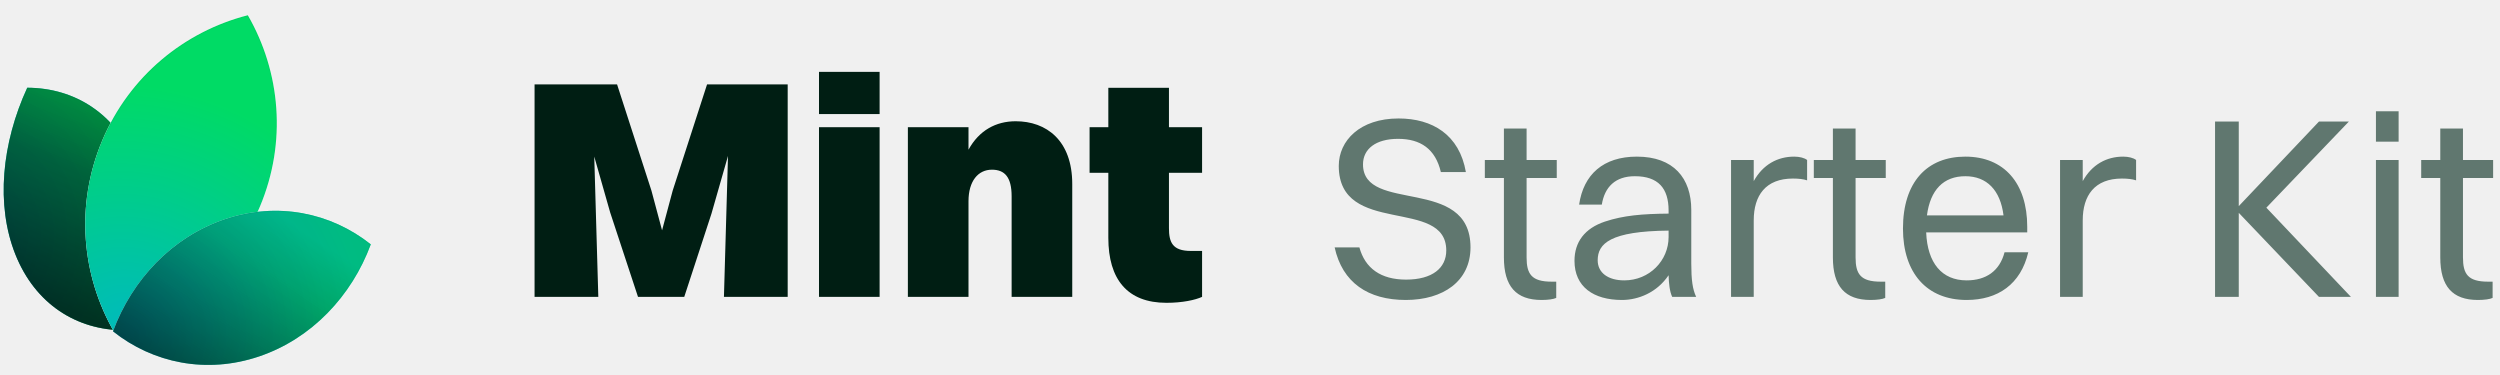
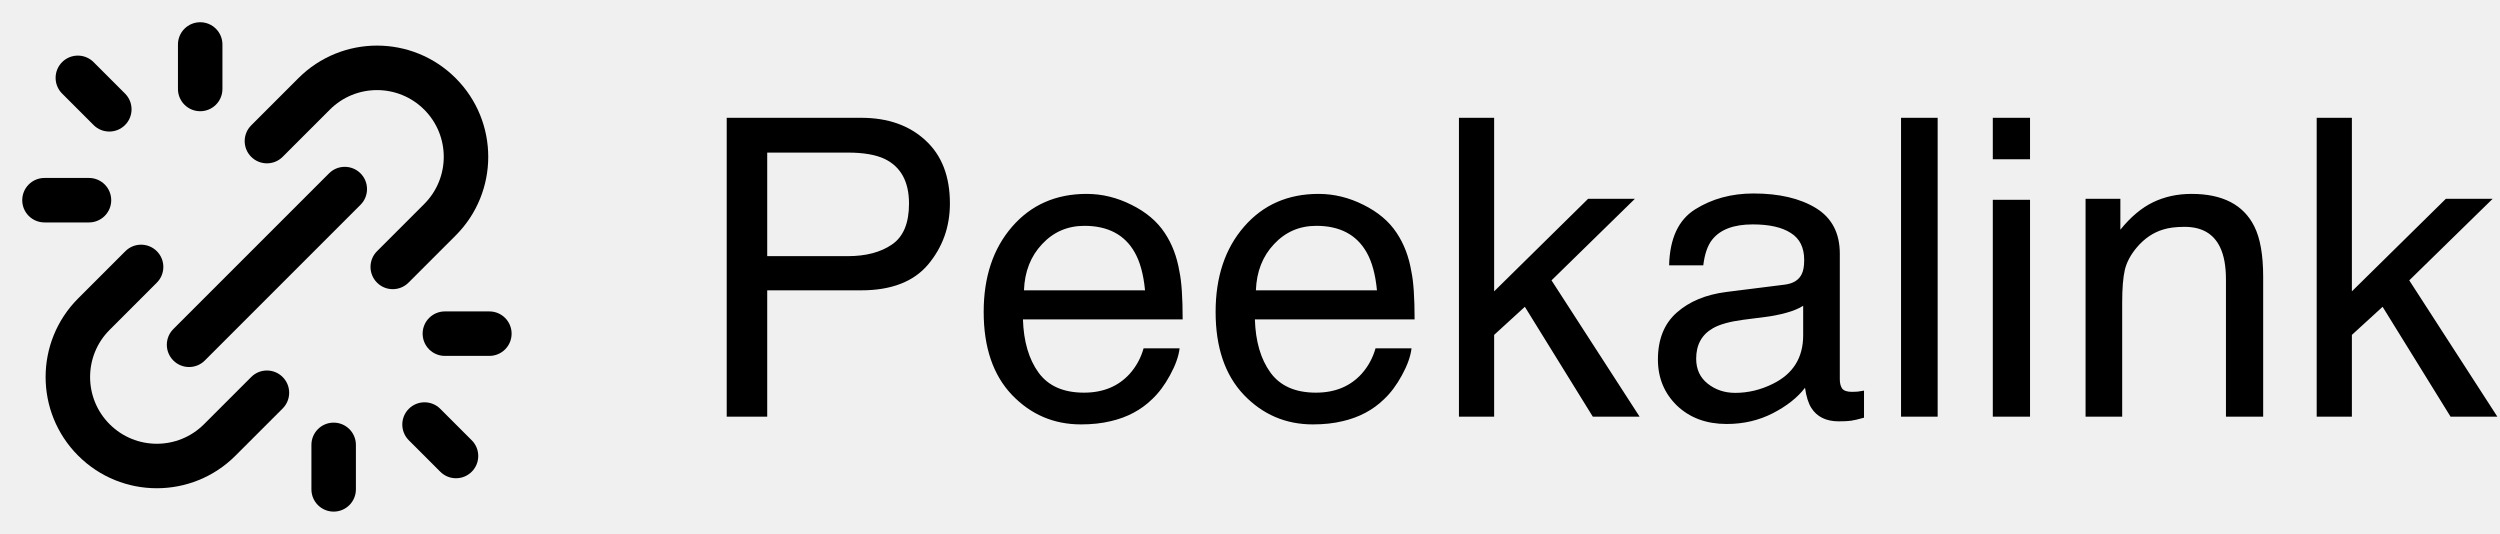
- <svg xmlns="http://www.w3.org/2000/svg" width="160" height="24" viewBox="0 0 160 24" fill="none">
-   <path d="M7.953 21.139C4.896 21.13 2.255 19.458 0.987 16.29C-0.28 13.121 0.109 9.163 1.744 5.615C4.801 5.624 7.442 7.296 8.71 10.465C9.977 13.633 9.588 17.591 7.953 21.139Z" fill="white" />
-   <path d="M7.953 21.139C4.896 21.13 2.255 19.458 0.987 16.29C-0.28 13.121 0.109 9.163 1.744 5.615C4.801 5.624 7.442 7.296 8.71 10.465C9.977 13.633 9.588 17.591 7.953 21.139Z" fill="url(#paint0_radial_115_86)" />
-   <path d="M7.953 21.139C4.896 21.13 2.255 19.458 0.987 16.29C-0.28 13.121 0.109 9.163 1.744 5.615C4.801 5.624 7.442 7.296 8.71 10.465C9.977 13.633 9.588 17.591 7.953 21.139Z" fill="black" fill-opacity="0.5" style="mix-blend-mode:hard-light" />
-   <path d="M7.953 21.139C4.896 21.13 2.255 19.458 0.987 16.29C-0.28 13.121 0.109 9.163 1.744 5.615C4.801 5.624 7.442 7.296 8.71 10.465C9.977 13.633 9.588 17.591 7.953 21.139Z" fill="url(#paint1_linear_115_86)" fill-opacity="0.5" style="mix-blend-mode:hard-light" />
-   <path d="M7.935 21.111C4.897 21.096 2.274 19.431 1.013 16.279C-0.248 13.124 0.136 9.182 1.762 5.643C4.8 5.659 7.423 7.324 8.684 10.476C9.945 13.63 9.561 17.572 7.935 21.111Z" stroke="url(#paint2_linear_115_86)" stroke-opacity="0.05" stroke-width="0.056" />
-   <path d="M7.31 21.257C11.354 20.221 14.884 17.375 16.628 13.236C18.373 9.097 17.945 4.587 15.86 0.976C11.816 2.012 8.287 4.858 6.542 8.998C4.797 13.137 5.225 17.646 7.31 21.257Z" fill="white" />
-   <path d="M7.31 21.257C11.354 20.221 14.884 17.375 16.628 13.236C18.373 9.097 17.945 4.587 15.86 0.976C11.816 2.012 8.287 4.858 6.542 8.998C4.797 13.137 5.225 17.646 7.31 21.257Z" fill="url(#paint3_radial_115_86)" />
-   <path d="M16.602 13.225C14.864 17.349 11.351 20.187 7.324 21.225C5.253 17.624 4.829 13.132 6.568 9.009C8.306 4.885 11.819 2.047 15.846 1.009C17.918 4.61 18.341 9.101 16.602 13.225Z" stroke="url(#paint4_linear_115_86)" stroke-opacity="0.05" stroke-width="0.056" />
-   <path d="M7.234 21.207C9.789 23.237 13.21 23.951 16.577 22.814C19.944 21.677 22.506 18.945 23.73 15.638C21.175 13.608 17.754 12.894 14.387 14.031C11.02 15.168 8.458 17.901 7.234 21.207Z" fill="white" />
-   <path d="M7.234 21.207C9.789 23.237 13.21 23.951 16.577 22.814C19.944 21.677 22.506 18.945 23.73 15.638C21.175 13.608 17.754 12.894 14.387 14.031C11.02 15.168 8.458 17.901 7.234 21.207Z" fill="url(#paint5_radial_115_86)" />
-   <path d="M7.234 21.207C9.789 23.237 13.21 23.951 16.577 22.814C19.944 21.677 22.506 18.945 23.73 15.638C21.175 13.608 17.754 12.894 14.387 14.031C11.02 15.168 8.458 17.901 7.234 21.207Z" fill="black" fill-opacity="0.2" style="mix-blend-mode:hard-light" />
-   <path d="M7.234 21.207C9.789 23.237 13.21 23.951 16.577 22.814C19.944 21.677 22.506 18.945 23.73 15.638C21.175 13.608 17.754 12.894 14.387 14.031C11.02 15.168 8.458 17.901 7.234 21.207Z" fill="url(#paint6_linear_115_86)" fill-opacity="0.5" style="mix-blend-mode:hard-light" />
-   <path d="M16.568 22.787C13.218 23.918 9.814 23.212 7.267 21.198C8.492 17.907 11.044 15.189 14.396 14.058C17.747 12.927 21.15 13.633 23.697 15.648C22.472 18.938 19.92 21.656 16.568 22.787Z" stroke="url(#paint7_linear_115_86)" stroke-opacity="0.05" stroke-width="0.056" />
-   <path d="M34.212 19V5.4H39.492L41.692 12.2L42.372 14.74L43.052 12.2L45.252 5.4H50.412V19H46.332L46.592 9.98L45.532 13.68L43.792 19H40.832L39.052 13.6L38.032 10.02L38.292 19H34.212ZM52.416 7.3V4.6H56.295V7.3H52.416ZM52.416 19V8.14H56.295V19H52.416ZM58.104 19V8.14H61.984V9.58C62.664 8.34 63.744 7.76 65.004 7.76C66.964 7.76 68.624 8.98 68.624 11.78V19H64.744V12.56C64.744 11.34 64.304 10.86 63.484 10.86C62.604 10.86 61.984 11.58 61.984 12.88V19H58.104ZM70.933 15.22V11.06H69.733V8.14H70.933V5.62H74.813V8.14H76.933V11.06H74.813V14.6C74.813 15.5 75.033 16.06 76.213 16.06H76.933V19C76.493 19.2 75.673 19.38 74.653 19.38C72.153 19.38 70.933 17.88 70.933 15.22Z" fill="#001E13" />
-   <path d="M87.232 10.519C87.232 13.687 94.112 11.229 94.112 15.832C94.112 17.994 92.364 19.198 89.971 19.198C87.562 19.198 85.912 18.093 85.417 15.832H87.001C87.364 17.169 88.371 17.895 89.987 17.895C91.671 17.895 92.561 17.152 92.561 16.03C92.561 12.598 85.681 15.155 85.681 10.618C85.681 9.001 87.034 7.582 89.509 7.582C91.671 7.582 93.403 8.621 93.816 11.014H92.215C91.868 9.529 90.912 8.886 89.476 8.886C88.057 8.886 87.232 9.529 87.232 10.519ZM96.25 16.476V11.393H95.029V10.239H96.25V8.226H97.702V10.239H99.632V11.393H97.702V16.476C97.702 17.532 98.015 18.026 99.302 18.026H99.599V19.066C99.434 19.148 99.071 19.198 98.659 19.198C97.025 19.198 96.25 18.323 96.25 16.476ZM102.516 13.093H101.064C101.345 11.162 102.615 10.024 104.76 10.024C107.103 10.024 108.242 11.393 108.242 13.44V16.888C108.242 17.895 108.324 18.521 108.555 19H107.021C106.856 18.654 106.806 18.142 106.79 17.614C106.047 18.72 104.859 19.198 103.803 19.198C101.988 19.198 100.767 18.357 100.767 16.69C100.767 15.486 101.427 14.611 102.714 14.182C103.902 13.786 105.107 13.687 106.79 13.671V13.473C106.79 12.053 106.13 11.278 104.628 11.278C103.374 11.278 102.698 11.971 102.516 13.093ZM102.252 16.657C102.252 17.465 102.929 17.944 103.952 17.944C105.569 17.944 106.79 16.674 106.79 15.172V14.759C103.061 14.793 102.252 15.585 102.252 16.657ZM110.787 19V10.239H112.239V11.591C112.833 10.519 113.774 10.024 114.83 10.024C115.176 10.024 115.49 10.107 115.655 10.239V11.542C115.407 11.46 115.094 11.427 114.747 11.427C112.998 11.427 112.239 12.515 112.239 14.1V19H110.787ZM117.305 16.476V11.393H116.084V10.239H117.305V8.226H118.757V10.239H120.688V11.393H118.757V16.476C118.757 17.532 119.071 18.026 120.358 18.026H120.655V19.066C120.49 19.148 120.127 19.198 119.714 19.198C118.081 19.198 117.305 18.323 117.305 16.476ZM129.809 16.145C129.33 18.192 127.862 19.198 125.865 19.198C123.324 19.198 121.79 17.482 121.79 14.627C121.79 11.658 123.324 10.024 125.783 10.024C128.258 10.024 129.743 11.723 129.743 14.512V14.875H123.275C123.357 16.838 124.281 17.944 125.865 17.944C127.103 17.944 127.977 17.35 128.291 16.145H129.809ZM125.783 11.278C124.38 11.278 123.539 12.152 123.324 13.786H128.225C128.027 12.169 127.152 11.278 125.783 11.278ZM131.843 19V10.239H133.295V11.591C133.889 10.519 134.829 10.024 135.885 10.024C136.232 10.024 136.545 10.107 136.71 10.239V11.542C136.463 11.46 136.149 11.427 135.803 11.427C134.054 11.427 133.295 12.515 133.295 14.1V19H131.843ZM141.763 19V7.78H143.281V13.192L148.413 7.78H150.327L145.047 13.291L150.459 19H148.413L143.281 13.621V19H141.763ZM152.06 9.067V7.12H153.512V9.067H152.06ZM152.06 19V10.239H153.512V19H152.06ZM156.178 16.476V11.393H154.957V10.239H156.178V8.226H157.63V10.239H159.56V11.393H157.63V16.476C157.63 17.532 157.943 18.026 159.23 18.026H159.527V19.066C159.362 19.148 158.999 19.198 158.587 19.198C156.953 19.198 156.178 18.323 156.178 16.476Z" fill="#002719" fill-opacity="0.6" />
-   <defs>
-     <radialGradient id="paint0_radial_115_86" cx="0" cy="0" r="1" gradientUnits="userSpaceOnUse" gradientTransform="translate(-3.00503 15.023) rotate(-10.029) scale(17.9572 17.784)">
-       <stop stop-color="#00B0BB" />
-       <stop offset="1" stop-color="#00DB65" />
-     </radialGradient>
-     <linearGradient id="paint1_linear_115_86" x1="7.39" y1="4.813" x2="1.63" y2="18.689" gradientUnits="userSpaceOnUse">
-       <stop stop-color="#18E299" />
-       <stop offset="1" />
-     </linearGradient>
-     <linearGradient id="paint2_linear_115_86" x1="7.948" y1="8.016" x2="1.761" y2="18.746" gradientUnits="userSpaceOnUse">
-       <stop />
-       <stop offset="1" stop-opacity="0" />
-     </linearGradient>
-     <radialGradient id="paint3_radial_115_86" cx="0" cy="0" r="1" gradientUnits="userSpaceOnUse" gradientTransform="translate(8.11404 20.8822) rotate(-75.7542) scale(21.6246 23.7772)">
-       <stop stop-color="#00BBBB" />
-       <stop offset="0.713" stop-color="#00DB65" />
-     </radialGradient>
-     <linearGradient id="paint4_linear_115_86" x1="7.602" y1="5.871" x2="15.556" y2="16.372" gradientUnits="userSpaceOnUse">
-       <stop />
-       <stop offset="1" stop-opacity="0" />
-     </linearGradient>
-     <radialGradient id="paint5_radial_115_86" cx="0" cy="0" r="1" gradientUnits="userSpaceOnUse" gradientTransform="translate(7.84537 21.5181) rotate(-20.3525) scale(18.5603 17.32)">
-       <stop stop-color="#00B0BB" />
-       <stop offset="1" stop-color="#00DB65" />
-     </radialGradient>
-     <linearGradient id="paint6_linear_115_86" x1="16.808" y1="13.007" x2="10.041" y2="22.994" gradientUnits="userSpaceOnUse">
-       <stop stop-color="#00B1BC" />
-       <stop offset="1" />
-     </linearGradient>
-     <linearGradient id="paint7_linear_115_86" x1="16.808" y1="13.007" x2="14.169" y2="23.841" gradientUnits="userSpaceOnUse">
-       <stop />
-       <stop offset="1" stop-opacity="0" />
-     </linearGradient>
-   </defs>
+ <svg xmlns="http://www.w3.org/2000/svg" width="192" height="41" viewBox="0 0 192 41" fill="none">
+   <path fill-rule="evenodd" clip-rule="evenodd" d="M27.687 13.313C28.354 13.98 28.354 15.062 27.687 15.729L15.729 27.687C15.062 28.354 13.98 28.354 13.313 27.687C12.646 27.02 12.646 25.938 13.313 25.271L25.271 13.313C25.938 12.646 27.02 12.646 27.687 13.313Z" fill="black" />
+   <path fill-rule="evenodd" clip-rule="evenodd" d="M15.375 1.708C16.319 1.708 17.083 2.473 17.083 3.417V6.833C17.083 7.777 16.319 8.542 15.375 8.542C14.431 8.542 13.667 7.777 13.667 6.833V3.417C13.667 2.473 14.431 1.708 15.375 1.708Z" fill="black" />
+   <path fill-rule="evenodd" clip-rule="evenodd" d="M25.625 32.458C26.569 32.458 27.333 33.223 27.333 34.167V37.583C27.333 38.527 26.569 39.292 25.625 39.292C24.681 39.292 23.917 38.527 23.917 37.583V34.167C23.917 33.223 24.681 32.458 25.625 32.458Z" fill="black" />
+   <path fill-rule="evenodd" clip-rule="evenodd" d="M3.417 13.667H6.833C7.777 13.667 8.542 14.431 8.542 15.375C8.542 16.319 7.777 17.083 6.833 17.083H3.417C2.473 17.083 1.708 16.319 1.708 15.375C1.708 14.431 2.473 13.667 3.417 13.667Z" fill="black" />
+   <path fill-rule="evenodd" clip-rule="evenodd" d="M32.458 25.625C32.458 24.681 33.223 23.917 34.167 23.917H37.583C38.527 23.917 39.292 24.681 39.292 25.625C39.292 26.569 38.527 27.333 37.583 27.333H34.167C33.223 27.333 32.458 26.569 32.458 25.625Z" fill="black" />
+   <path fill-rule="evenodd" clip-rule="evenodd" d="M4.771 4.771C5.438 4.104 6.52 4.104 7.187 4.771L9.603 7.187C10.27 7.854 10.27 8.936 9.603 9.603C8.936 10.27 7.854 10.27 7.187 9.603L4.771 7.187C4.104 6.52 4.104 5.438 4.771 4.771Z" fill="black" />
+   <path fill-rule="evenodd" clip-rule="evenodd" d="M31.397 31.397C32.064 30.73 33.146 30.73 33.813 31.397L36.229 33.813C36.896 34.48 36.896 35.562 36.229 36.229C35.562 36.896 34.48 36.896 33.813 36.229L31.397 33.813C30.73 33.145 30.73 32.064 31.397 31.397Z" fill="black" />
+   <path fill-rule="evenodd" clip-rule="evenodd" d="M22.916 6.004C26.252 2.668 31.66 2.668 34.996 6.004C38.331 9.34 38.331 14.748 34.996 18.084L31.372 21.708C30.705 22.375 29.623 22.375 28.956 21.708C28.289 21.041 28.289 19.959 28.956 19.292L32.58 15.668C34.581 13.666 34.581 10.421 32.58 8.42C30.578 6.419 27.333 6.419 25.332 8.42L21.708 12.044C21.041 12.711 19.959 12.711 19.292 12.044C18.625 11.377 18.625 10.295 19.292 9.628L22.916 6.004ZM12.044 19.292C12.711 19.959 12.711 21.041 12.044 21.708L8.42 25.332C6.419 27.333 6.419 30.578 8.42 32.58C10.422 34.581 13.667 34.581 15.668 32.58L19.292 28.956C19.959 28.288 21.041 28.288 21.708 28.956C22.375 29.623 22.375 30.704 21.708 31.372L18.084 34.995C14.748 38.331 9.34 38.331 6.004 34.995C2.669 31.66 2.669 26.252 6.004 22.916L9.628 19.292C10.295 18.625 11.377 18.625 12.044 19.292Z" fill="black" />
+   <path d="M55.812 9.047H66.141C68.182 9.047 69.828 9.625 71.078 10.781C72.328 11.927 72.953 13.542 72.953 15.625C72.953 17.417 72.396 18.979 71.281 20.312C70.167 21.635 68.453 22.297 66.141 22.297H58.922V32H55.812V9.047ZM69.812 15.641C69.812 13.953 69.188 12.807 67.938 12.203C67.25 11.88 66.307 11.719 65.109 11.719H58.922V19.672H65.109C66.505 19.672 67.635 19.375 68.5 18.781C69.375 18.188 69.812 17.141 69.812 15.641ZM83.453 14.891C84.641 14.891 85.792 15.172 86.906 15.734C88.021 16.287 88.87 17.005 89.453 17.891C90.016 18.734 90.391 19.719 90.578 20.844C90.745 21.615 90.828 22.844 90.828 24.531H78.562C78.615 26.229 79.016 27.594 79.766 28.625C80.516 29.646 81.677 30.156 83.25 30.156C84.719 30.156 85.891 29.672 86.766 28.703C87.266 28.141 87.62 27.49 87.828 26.75H90.594C90.521 27.365 90.276 28.052 89.859 28.812C89.453 29.562 88.995 30.177 88.484 30.656C87.63 31.49 86.573 32.052 85.312 32.344C84.635 32.51 83.87 32.594 83.016 32.594C80.932 32.594 79.167 31.838 77.719 30.328C76.271 28.807 75.547 26.682 75.547 23.953C75.547 21.266 76.276 19.083 77.734 17.406C79.193 15.729 81.099 14.891 83.453 14.891ZM87.938 22.297C87.823 21.078 87.557 20.104 87.141 19.375C86.37 18.021 85.083 17.344 83.281 17.344C81.99 17.344 80.906 17.812 80.031 18.75C79.156 19.677 78.693 20.859 78.641 22.297H87.938ZM101.266 14.891C102.453 14.891 103.604 15.172 104.719 15.734C105.833 16.287 106.682 17.005 107.266 17.891C107.828 18.734 108.203 19.719 108.391 20.844C108.557 21.615 108.641 22.844 108.641 24.531H96.375C96.427 26.229 96.828 27.594 97.578 28.625C98.328 29.646 99.49 30.156 101.062 30.156C102.531 30.156 103.703 29.672 104.578 28.703C105.078 28.141 105.432 27.49 105.641 26.75H108.406C108.333 27.365 108.089 28.052 107.672 28.812C107.266 29.562 106.807 30.177 106.297 30.656C105.443 31.49 104.385 32.052 103.125 32.344C102.448 32.51 101.682 32.594 100.828 32.594C98.745 32.594 96.979 31.838 95.531 30.328C94.083 28.807 93.359 26.682 93.359 23.953C93.359 21.266 94.088 19.083 95.547 17.406C97.005 15.729 98.912 14.891 101.266 14.891ZM105.75 22.297C105.635 21.078 105.37 20.104 104.953 19.375C104.182 18.021 102.896 17.344 101.094 17.344C99.802 17.344 98.719 17.812 97.844 18.75C96.969 19.677 96.505 20.859 96.453 22.297H105.75ZM112.047 9.047H114.75V22.375L121.969 15.266H125.562L119.156 21.531L125.922 32H122.328L117.109 23.562L114.75 25.719V32H112.047V9.047ZM130.266 27.547C130.266 28.359 130.562 29 131.156 29.469C131.75 29.938 132.453 30.172 133.266 30.172C134.255 30.172 135.214 29.943 136.141 29.484C137.703 28.724 138.484 27.479 138.484 25.75V23.484C138.141 23.703 137.698 23.885 137.156 24.031C136.615 24.177 136.083 24.281 135.562 24.344L133.859 24.562C132.839 24.698 132.073 24.912 131.562 25.203C130.698 25.693 130.266 26.474 130.266 27.547ZM137.078 21.859C137.724 21.776 138.156 21.505 138.375 21.047C138.5 20.797 138.562 20.438 138.562 19.969C138.562 19.01 138.219 18.318 137.531 17.891C136.854 17.453 135.88 17.234 134.609 17.234C133.141 17.234 132.099 17.63 131.484 18.422C131.141 18.859 130.917 19.51 130.812 20.375H128.188C128.24 18.312 128.906 16.88 130.188 16.078C131.479 15.266 132.974 14.859 134.672 14.859C136.641 14.859 138.24 15.234 139.469 15.984C140.688 16.734 141.297 17.901 141.297 19.484V29.125C141.297 29.417 141.354 29.651 141.469 29.828C141.594 30.005 141.849 30.094 142.234 30.094C142.359 30.094 142.5 30.088 142.656 30.078C142.812 30.057 142.979 30.031 143.156 30V32.078C142.719 32.203 142.385 32.281 142.156 32.312C141.927 32.344 141.615 32.359 141.219 32.359C140.25 32.359 139.547 32.016 139.109 31.328C138.88 30.963 138.719 30.448 138.625 29.781C138.052 30.531 137.229 31.182 136.156 31.734C135.083 32.286 133.901 32.562 132.609 32.562C131.057 32.562 129.786 32.094 128.797 31.156C127.818 30.208 127.328 29.026 127.328 27.609C127.328 26.057 127.812 24.854 128.781 24C129.75 23.146 131.021 22.62 132.594 22.422L137.078 21.859ZM146 9.047H148.812V32H146V9.047ZM153.047 15.344H155.906V32H153.047V15.344ZM153.047 9.047H155.906V12.234H153.047V9.047ZM160.172 15.266H162.844V17.641C163.635 16.662 164.474 15.958 165.359 15.531C166.245 15.104 167.229 14.891 168.312 14.891C170.688 14.891 172.292 15.719 173.125 17.375C173.583 18.281 173.812 19.578 173.812 21.266V32H170.953V21.453C170.953 20.432 170.802 19.609 170.5 18.984C170 17.943 169.094 17.422 167.781 17.422C167.115 17.422 166.568 17.49 166.141 17.625C165.37 17.854 164.693 18.312 164.109 19C163.641 19.552 163.333 20.125 163.188 20.719C163.052 21.302 162.984 22.141 162.984 23.234V32H160.172V15.266ZM177.922 9.047H180.625V22.375L187.844 15.266H191.438L185.031 21.531L191.797 32H188.203L182.984 23.562L180.625 25.719V32H177.922V9.047Z" fill="black" />
</svg>
